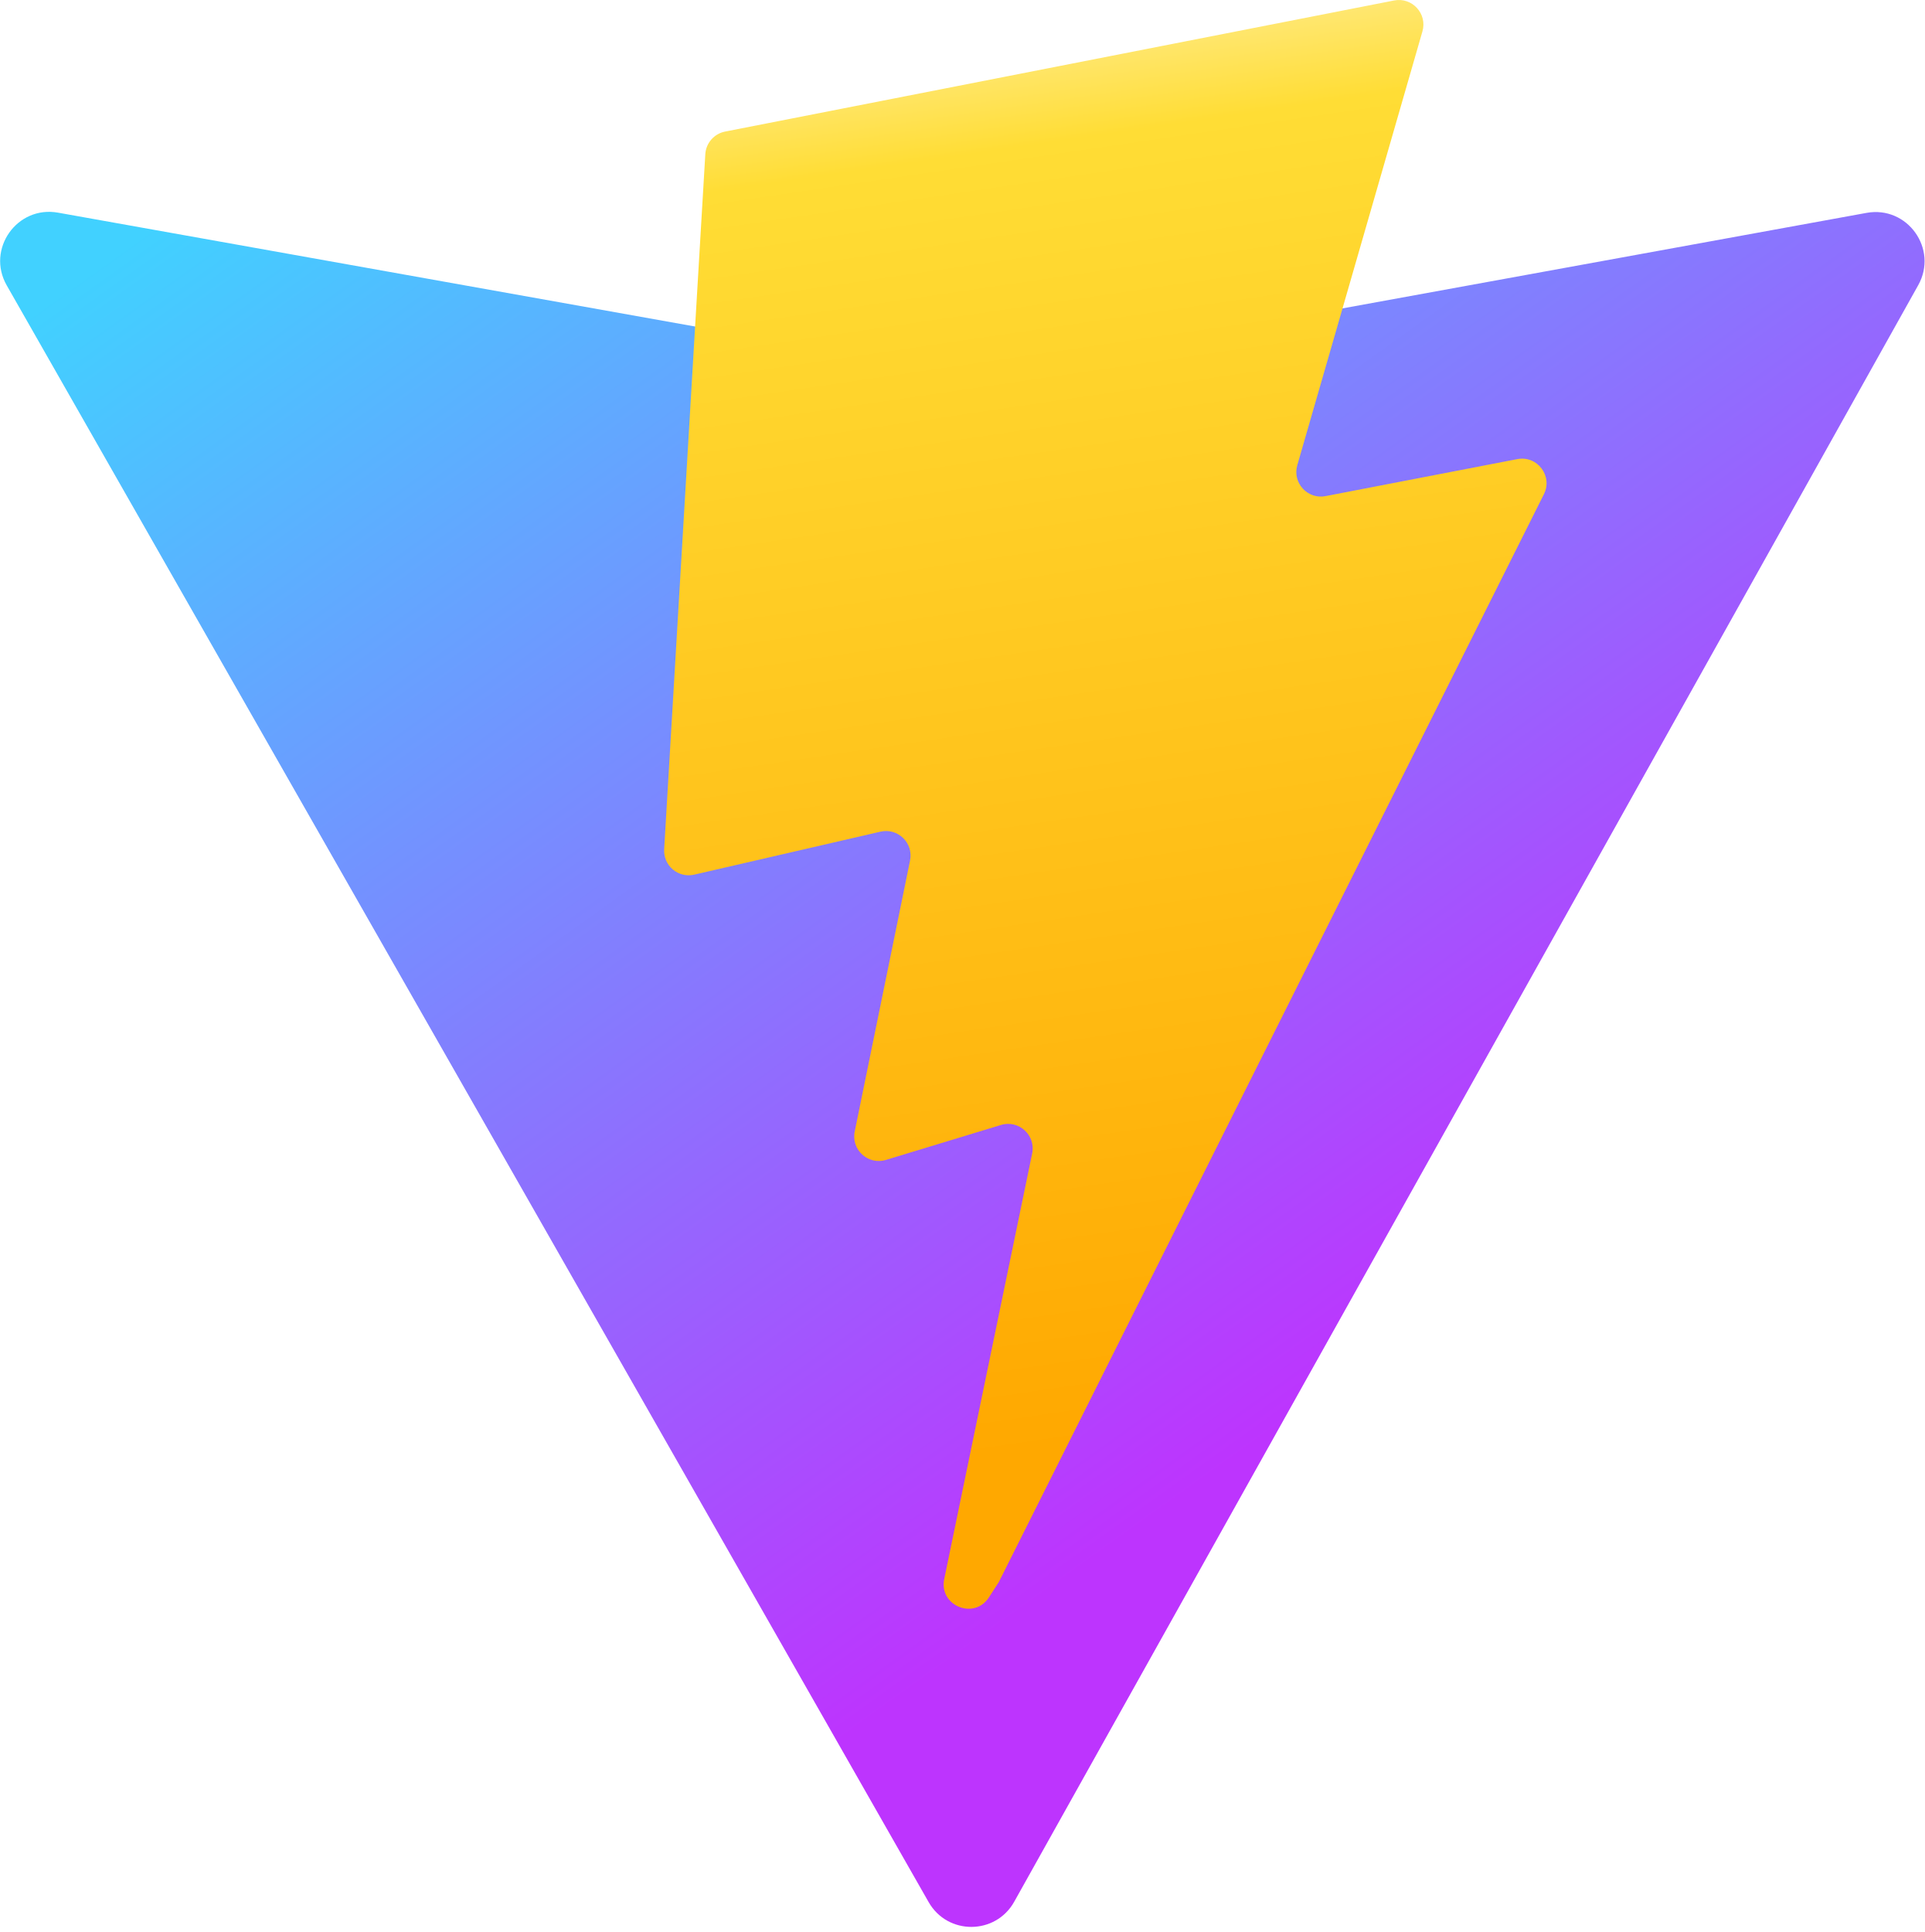
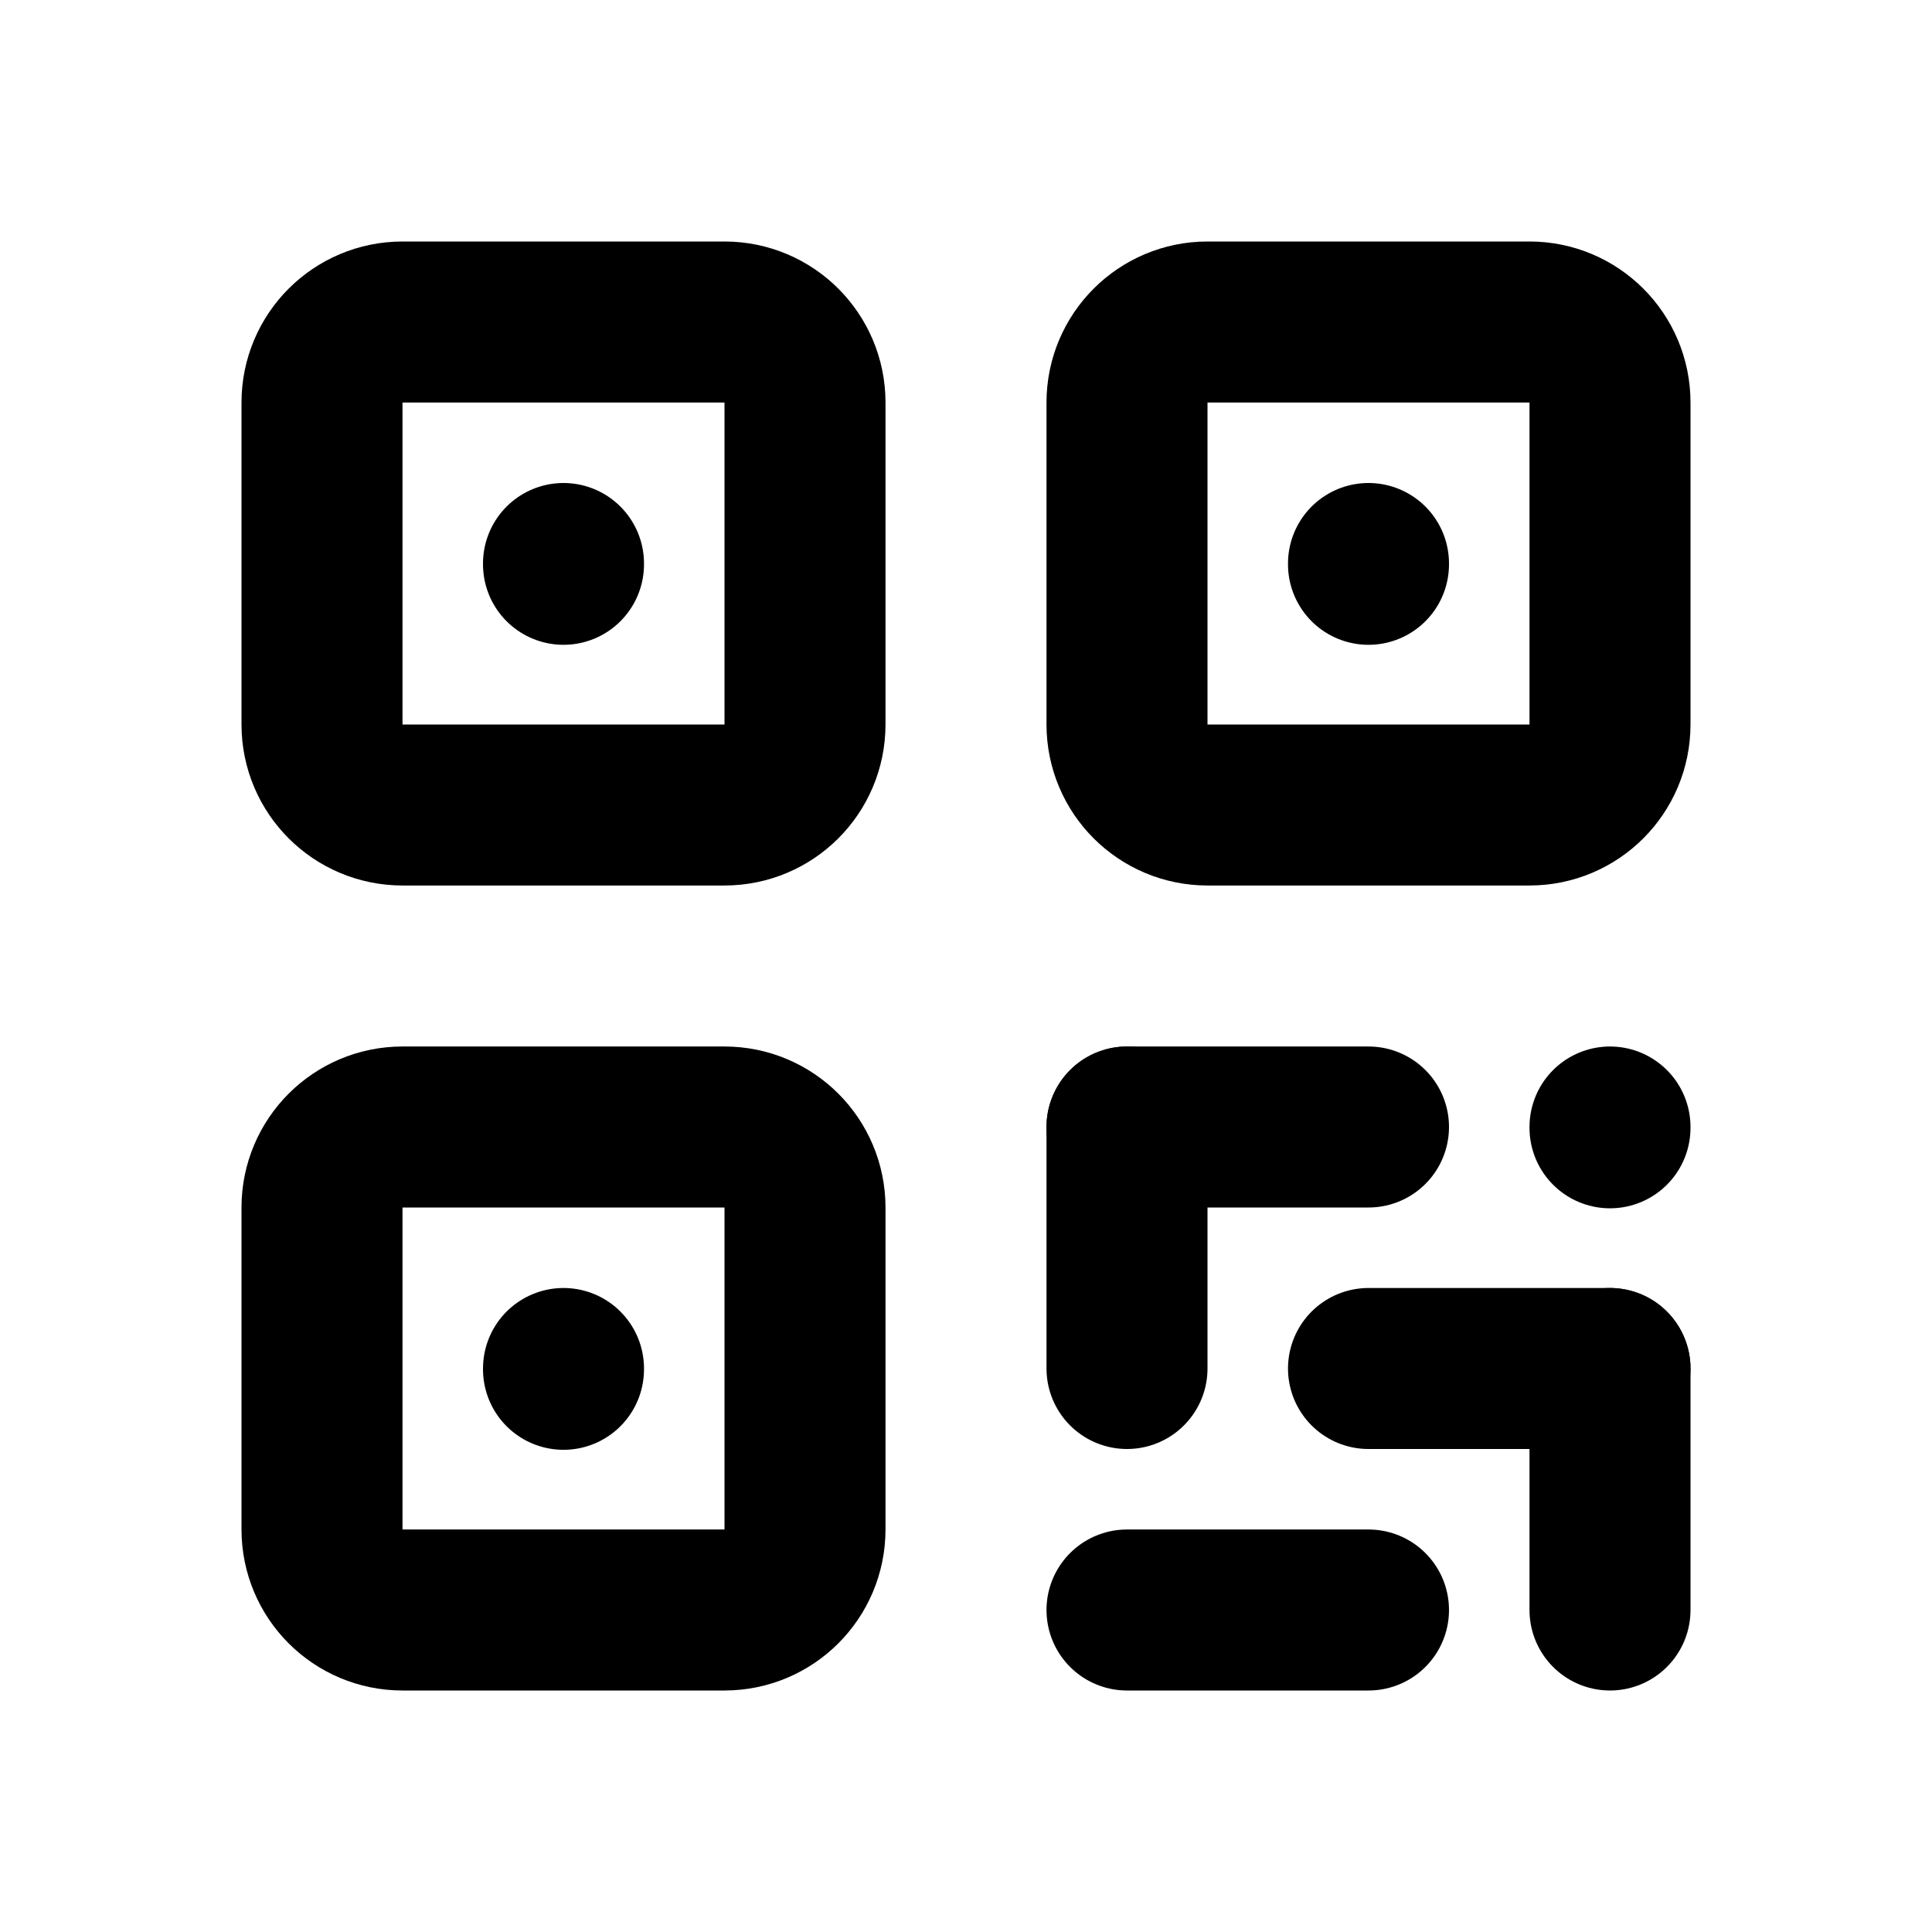
- <svg xmlns="http://www.w3.org/2000/svg" aria-hidden="true" role="img" class="iconify iconify--logos" width="31.88" height="32" preserveAspectRatio="xMidYMid meet" viewBox="0 0 256 257">
-   <defs>
-     <linearGradient id="IconifyId1813088fe1fbc01fb466" x1="-.828%" x2="57.636%" y1="7.652%" y2="78.411%">
-       <stop offset="0%" stop-color="#41D1FF" />
-       <stop offset="100%" stop-color="#BD34FE" />
-     </linearGradient>
-     <linearGradient id="IconifyId1813088fe1fbc01fb467" x1="43.376%" x2="50.316%" y1="2.242%" y2="89.03%">
-       <stop offset="0%" stop-color="#FFEA83" />
-       <stop offset="8.333%" stop-color="#FFDD35" />
-       <stop offset="100%" stop-color="#FFA800" />
-     </linearGradient>
-   </defs>
-   <path fill="url(#IconifyId1813088fe1fbc01fb466)" d="M255.153 37.938L134.897 252.976c-2.483 4.44-8.862 4.466-11.382.048L.875 37.958c-2.746-4.814 1.371-10.646 6.827-9.67l120.385 21.517a6.537 6.537 0 0 0 2.322-.004l117.867-21.483c5.438-.991 9.574 4.796 6.877 9.62Z" />
-   <path fill="url(#IconifyId1813088fe1fbc01fb467)" d="M185.432.063L96.44 17.501a3.268 3.268 0 0 0-2.634 3.014l-5.474 92.456a3.268 3.268 0 0 0 3.997 3.378l24.777-5.718c2.318-.535 4.413 1.507 3.936 3.838l-7.361 36.047c-.495 2.426 1.782 4.5 4.151 3.78l15.304-4.649c2.372-.72 4.652 1.36 4.15 3.788l-11.698 56.621c-.732 3.542 3.979 5.473 5.943 2.437l1.313-2.028l72.516-144.72c1.215-2.423-.88-5.186-3.54-4.672l-25.505 4.922c-2.396.462-4.435-1.77-3.759-4.114l16.646-57.705c.677-2.35-1.37-4.583-3.769-4.113Z" />
+ <svg xmlns="http://www.w3.org/2000/svg" width="24" height="24" viewBox="0 0 24 24" fill="none" stroke="currentColor" stroke-width="2" stroke-linecap="round" stroke-linejoin="round" class="icon icon-tabler icons-tabler-outline icon-tabler-qrcode">
+   <path stroke="none" d="M0 0h24v24H0z" fill="none" />
+   <path d="M4 4m0 1a1 1 0 0 1 1 -1h4a1 1 0 0 1 1 1v4a1 1 0 0 1 -1 1h-4a1 1 0 0 1 -1 -1z" />
+   <path d="M7 17l0 .01" />
+   <path d="M14 4m0 1a1 1 0 0 1 1 -1h4a1 1 0 0 1 1 1v4a1 1 0 0 1 -1 1h-4a1 1 0 0 1 -1 -1z" />
+   <path d="M7 7l0 .01" />
+   <path d="M4 14m0 1a1 1 0 0 1 1 -1h4a1 1 0 0 1 1 1v4a1 1 0 0 1 -1 1h-4a1 1 0 0 1 -1 -1z" />
+   <path d="M17 7l0 .01" />
+   <path d="M14 14l3 0" />
+   <path d="M20 14l0 .01" />
+   <path d="M14 14l0 3" />
+   <path d="M14 20l3 0" />
+   <path d="M17 17l3 0" />
+   <path d="M20 17l0 3" />
</svg>
